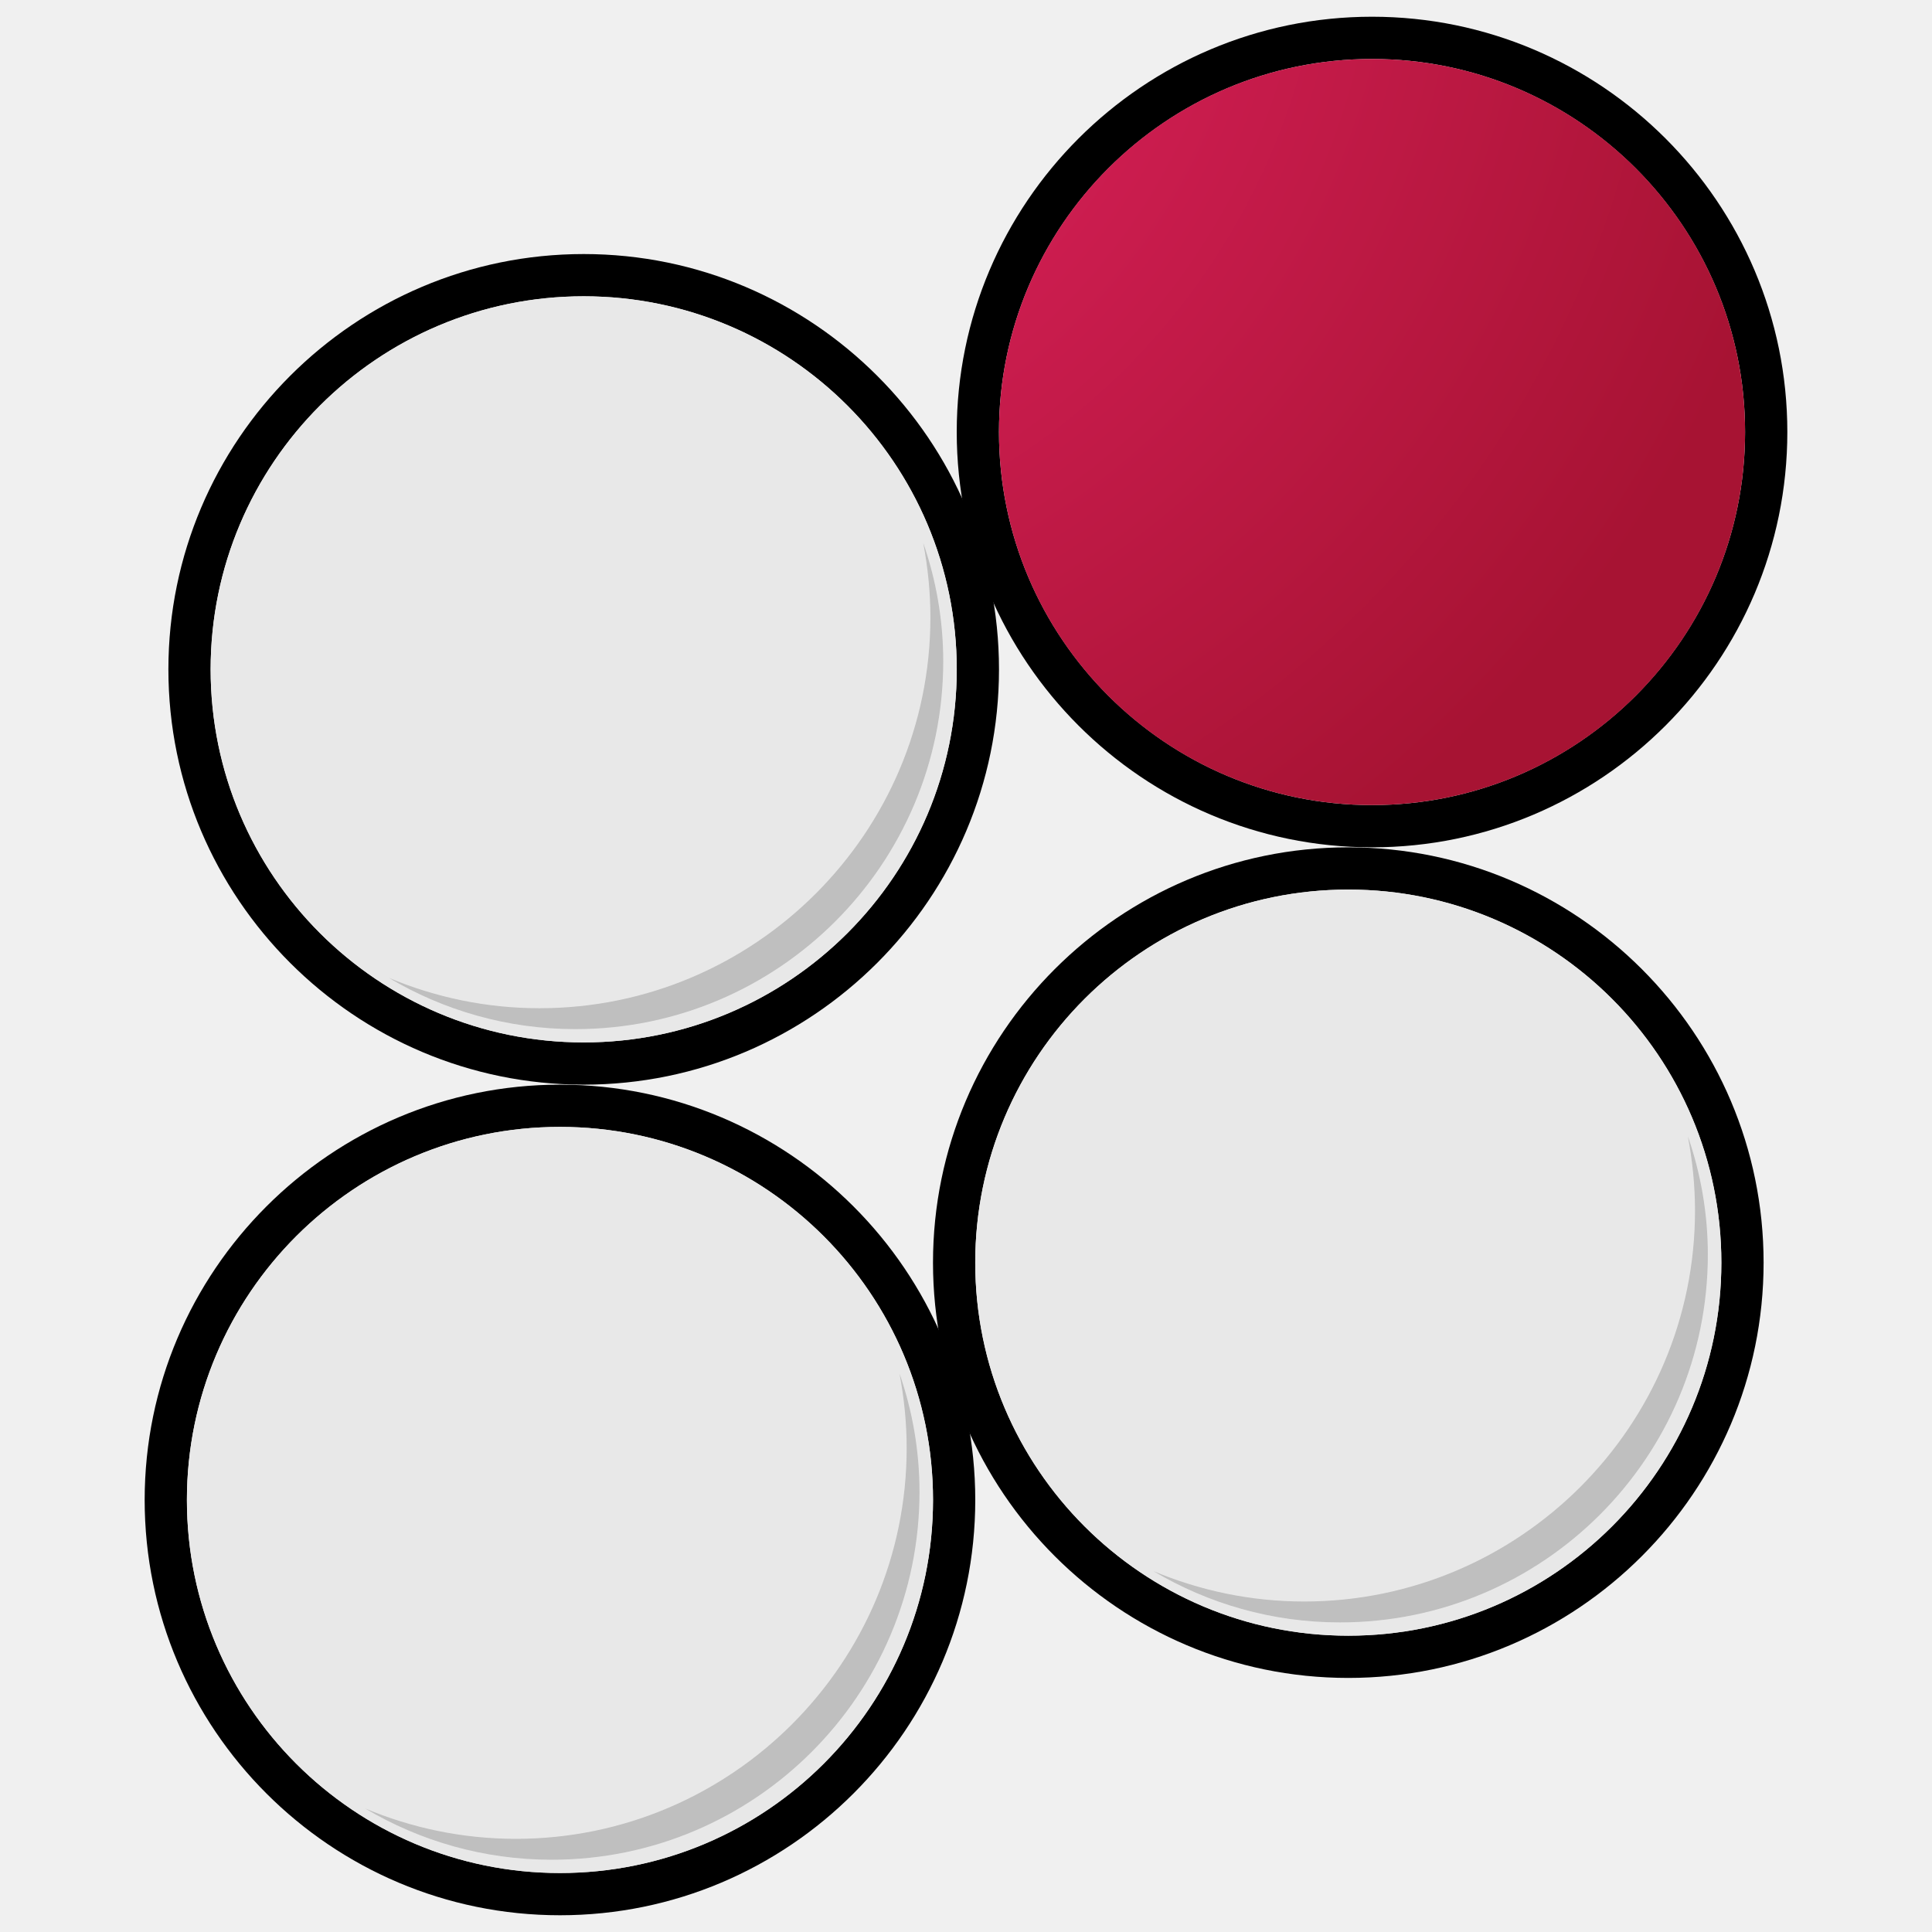
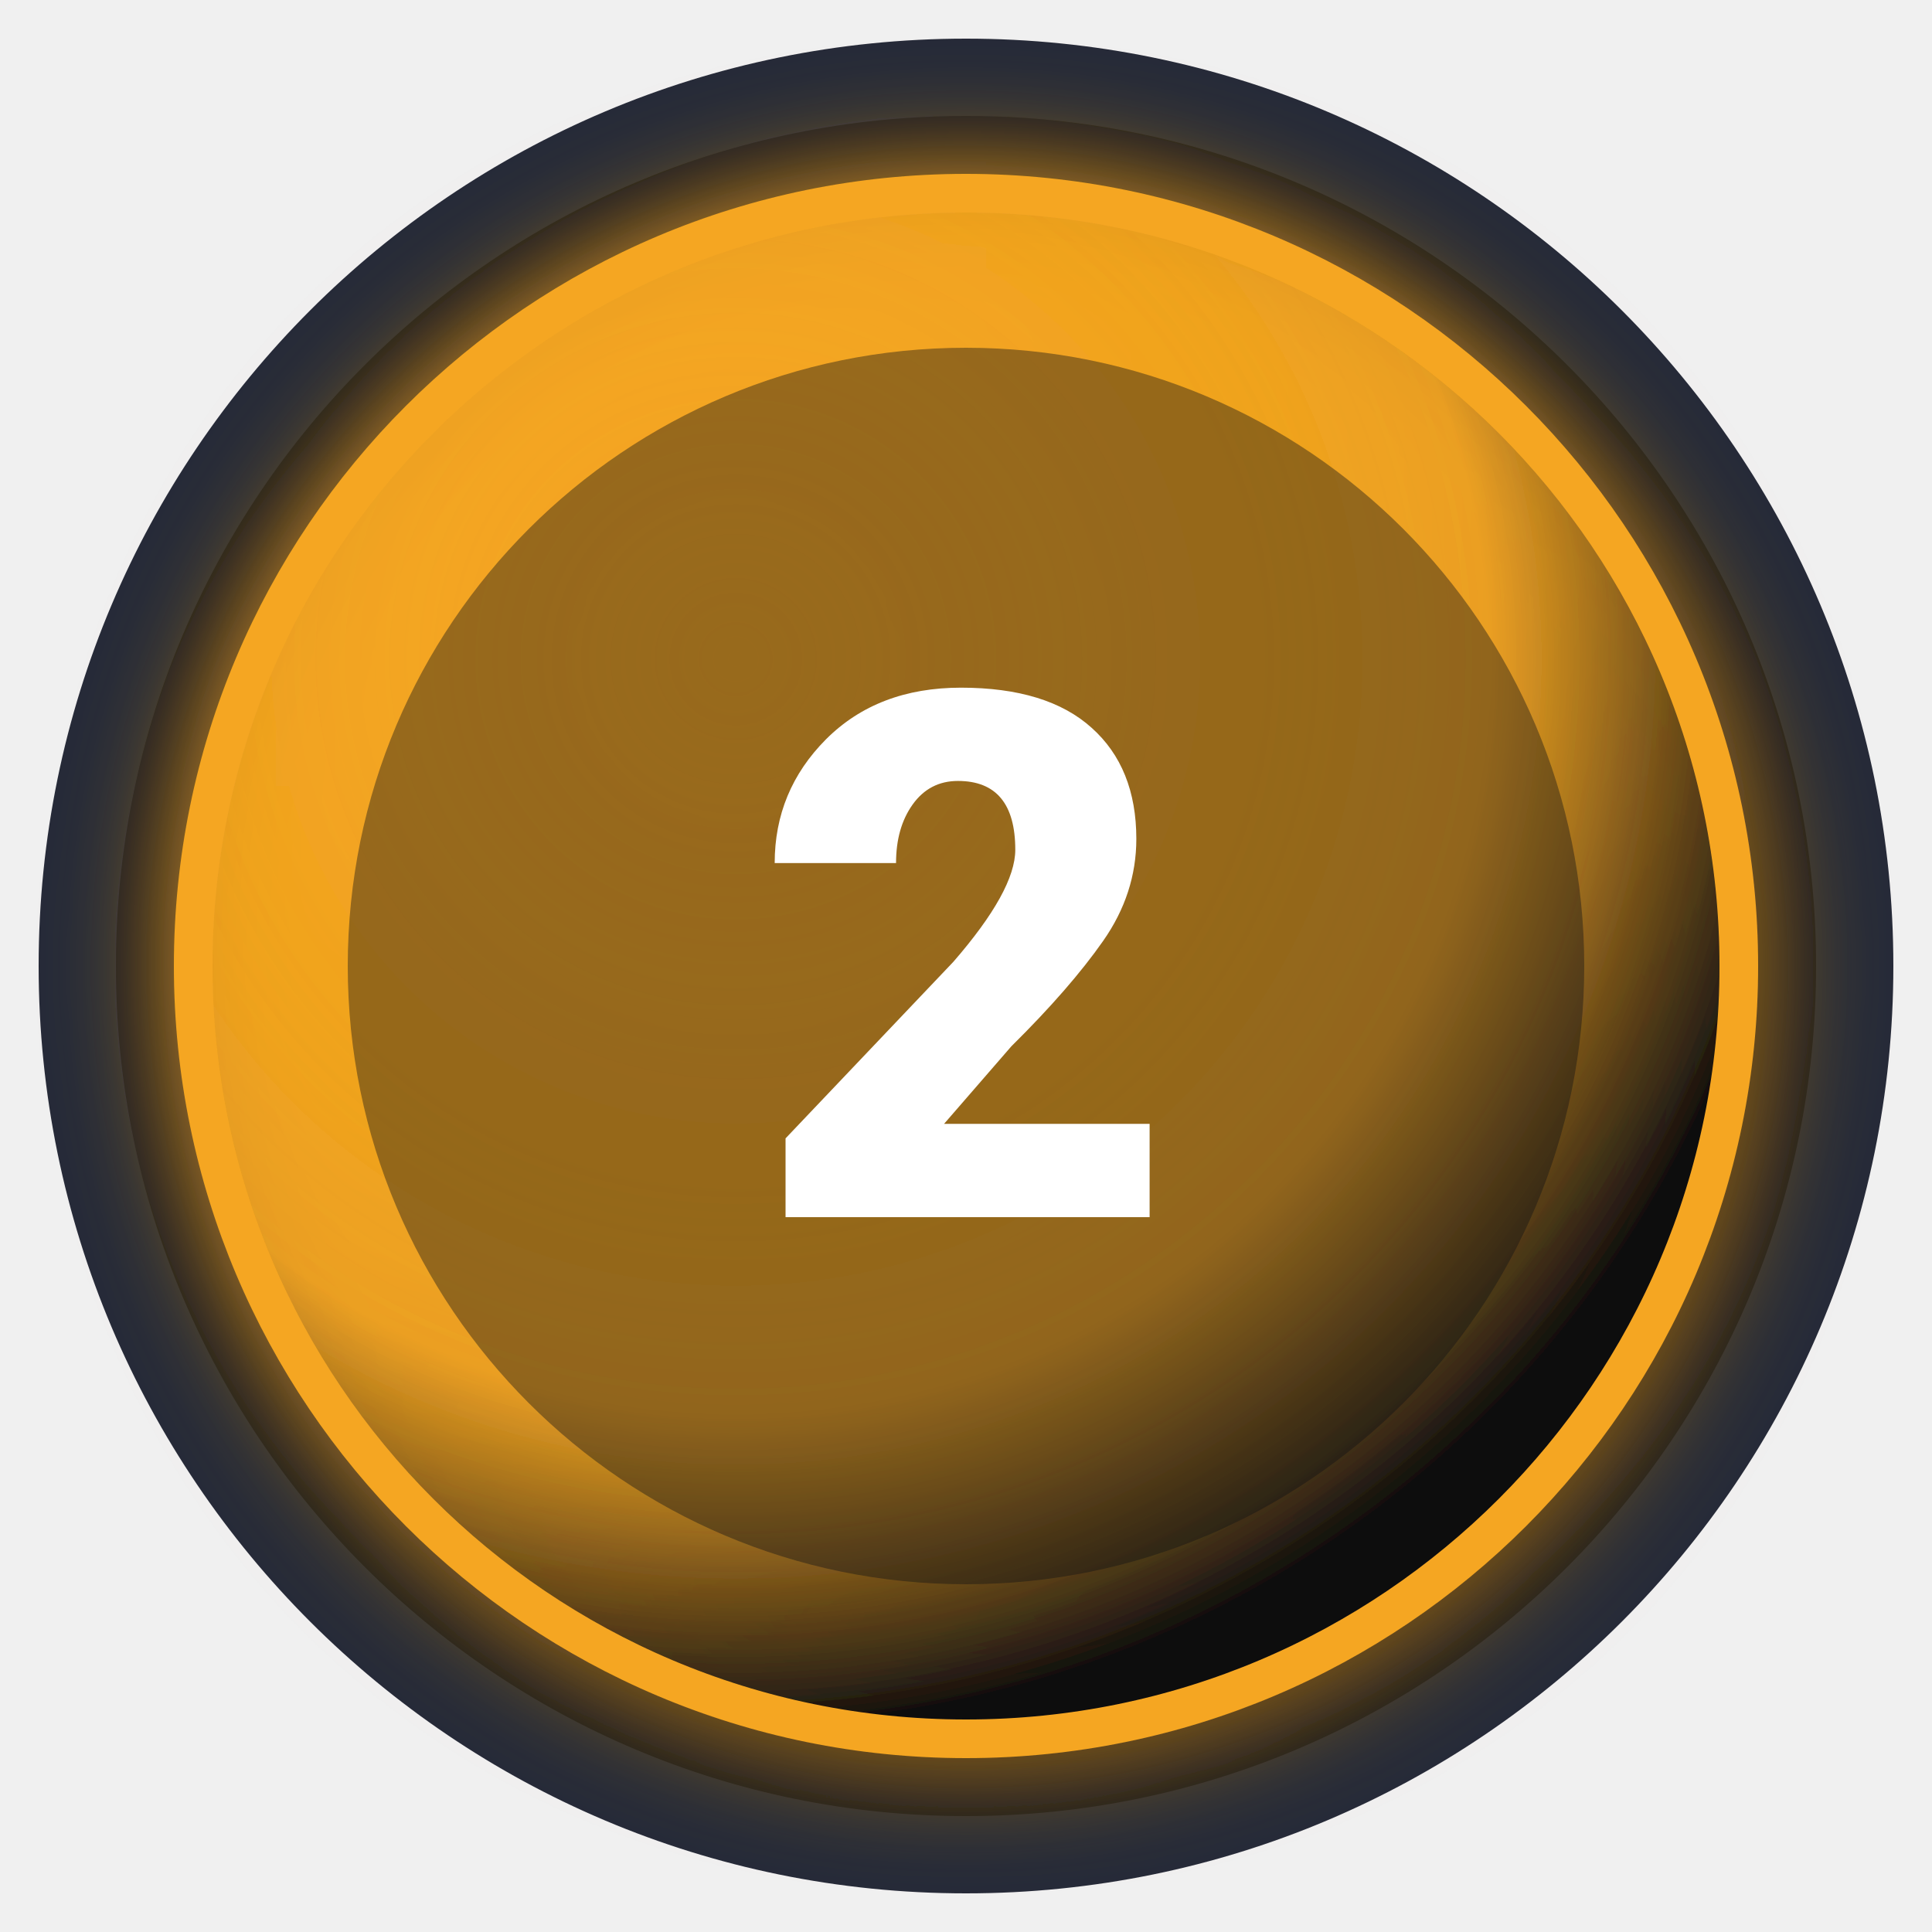
- <svg xmlns="http://www.w3.org/2000/svg" xmlns:xlink="http://www.w3.org/1999/xlink" version="1.1" id="Calque_1" x="0px" y="0px" viewBox="0 0 72 72" style="enable-background:new 0 0 72 72;" xml:space="preserve">
-   <style type="text/css">
- 	.st0{fill:url(#XMLID_00000037670051599448867890000012830871438864897418_);}
- 	.st1{display:none;}
- 	.st2{display:inline;}
- 	.st3{fill:#333333;}
- 	.st4{display:inline;fill:none;stroke:#FF66FA;}
- 	.st5{display:inline;fill:#427DB8;}
- 	.st6{opacity:0;fill:#696969;}
- 	.st7{fill:#E8E8E8;}
- 	.st8{opacity:0.33;fill:#696969;}
- </style>
-   <symbol id="Nouveau_symbole" viewBox="-17.5 -17.5 35 35">
-     <path id="XMLID_180_" d="M0,15.72c8.67,0,15.72-7.05,15.72-15.72S8.67-15.72,0-15.72S-15.72-8.67-15.72,0S-8.67,15.72,0,15.72    M0,17.5c-9.65,0-17.5-7.85-17.5-17.5S-9.65-17.5,0-17.5c9.65,0,17.5,7.85,17.5,17.5S9.65,17.5,0,17.5L0,17.5z" />
-     <radialGradient id="XMLID_00000034775491447889390600000008001427479772677809_" cx="-30.75" cy="23.062" r="58.682" gradientUnits="userSpaceOnUse">
-       <stop offset="0.37" style="stop-color:#CD1D50" />
-       <stop offset="0.854" style="stop-color:#A71333" />
+ <svg xmlns="http://www.w3.org/2000/svg" viewBox="0 0 100 100" width="100" height="100">
+   <defs>
+     <radialGradient id="btnGrad_2" cx="35%" cy="30%" r="70%">
+       <stop offset="0%" stop-color="#F5A623" stop-opacity="1" />
+       <stop offset="70%" stop-color="#F5A623" stop-opacity="0.8" />
+       <stop offset="100%" stop-color="#0a0b10" stop-opacity="1" />
    </radialGradient>
-     <circle id="XMLID_177_" style="fill:url(#XMLID_00000034775491447889390600000008001427479772677809_);" cx="0" cy="0" r="15.72" />
-     <g id="Calque_3_3_" class="st1">
-       <g id="XMLID_175_" class="st2">
-         <circle class="st3" cx="0" cy="0" r="7.52" />
-       </g>
-       <rect id="XMLID_174_" x="-4" y="-4" class="st4" width="8" height="8" />
-     </g>
-     <g id="XMLID_167_" class="st1">
-       <circle class="st5" cx="0" cy="0" r="7.52" />
-     </g>
-     <text id="XMLID_70_" transform="matrix(1 0 0 -1 -3.4258 -4.3335)" style="display:none;opacity:0.4; font-family:'HelveticaNeueLTStd-Bd'; font-size:12px;">X</text>
-   </symbol>
-   <symbol id="Nouveau_symbole_2" viewBox="-36 -36 72 72">
-     <rect id="XMLID_152_" x="-36" y="-36" class="st6" width="72" height="72" />
-     <use xlink:href="#Nouveau_symbole_3" width="35" height="35" id="XMLID_151_" x="-17.5" y="-17.5" transform="matrix(0.8844 0 0 0.8844 -14.2474 11.0551)" style="overflow:visible;" />
-     <use xlink:href="#Nouveau_symbole" width="35" height="35" id="XMLID_100_" x="-17.5" y="-17.5" transform="matrix(0.8844 0 0 0.8844 15.1316 19.8995)" style="overflow:visible;" />
-     <use xlink:href="#Nouveau_symbole_3" width="35" height="35" id="XMLID_86_" x="-17.5" y="-17.5" transform="matrix(0.8844 0 0 0.8844 -15.1318 -19.8991)" style="overflow:visible;" />
-     <use xlink:href="#Nouveau_symbole_3" width="35" height="35" id="XMLID_85_" x="-17.5" y="-17.5" transform="matrix(0.8844 0 0 0.8844 14.2472 -11.0547)" style="overflow:visible;" />
-   </symbol>
-   <symbol id="Nouveau_symbole_3" viewBox="-17.5 -17.5 35 35">
-     <path id="XMLID_163_" d="M0-15.72c-8.67,0-15.72,7.05-15.72,15.72S-8.67,15.72,0,15.72S15.72,8.67,15.72,0S8.67-15.72,0-15.72    M0-17.5c9.65,0,17.5,7.85,17.5,17.5S9.65,17.5,0,17.5c-9.65,0-17.5-7.85-17.5-17.5S-9.65-17.5,0-17.5L0-17.5z" />
-     <circle id="XMLID_162_" class="st7" cx="0" cy="0" r="15.72" />
-     <g id="Calque_3_4_" class="st1">
-       <g id="XMLID_159_" class="st2">
-         <circle class="st3" cx="0" cy="0" r="7.52" />
-       </g>
-       <rect id="XMLID_155_" x="-4" y="-4" class="st4" width="8" height="8" />
-     </g>
-     <g id="XMLID_97_" class="st1">
-       <circle class="st5" cx="0" cy="0" r="7.52" />
-     </g>
-     <text id="XMLID_49_" transform="matrix(1 0 0 -1 -3.4258 -4.3335)" style="display:none;opacity:0.4; font-family:'HelveticaNeueLTStd-Bd'; font-size:12px;">X</text>
-     <path id="XMLID_46_" class="st8" d="M14.61,2.19c0-9.08-7.39-16.47-16.47-16.47c-2.25,0-4.39,0.46-6.35,1.28   c2.31-1.37,4.99-2.16,7.86-2.16c8.55,0,15.5,6.95,15.5,15.5c0,1.74-0.3,3.42-0.84,4.98C14.5,4.3,14.61,3.26,14.61,2.19z" />
-   </symbol>
-   <use xlink:href="#Nouveau_symbole_2" width="72" height="72" id="XMLID_10_" x="-36" y="-36" transform="matrix(1 0 0 -1 36 35.9999)" style="overflow:visible;" />
+     <filter id="glow_2" x="-20%" y="-20%" width="140%" height="140%">
+       <feGaussianBlur stdDeviation="3" result="blur" />
+       <feComposite in="SourceGraphic" in2="blur" operator="over" />
+     </filter>
+   </defs>
+   <circle cx="50" cy="50" r="46" fill="#141721" stroke="#252a38" stroke-width="4" />
+   <circle cx="50" cy="50" r="40" fill="url(#btnGrad_2)" stroke="#F5A623" stroke-width="2" filter="url(#glow_2)" />
+   <circle cx="50" cy="50" r="32" fill="#0c0e14" opacity="0.4" />
+   <text x="50" y="63" font-family="'Segoe UI', Roboto, sans-serif" font-weight="900" font-size="38" fill="#ffffff" text-anchor="middle" letter-spacing="-1">2</text>
</svg>
